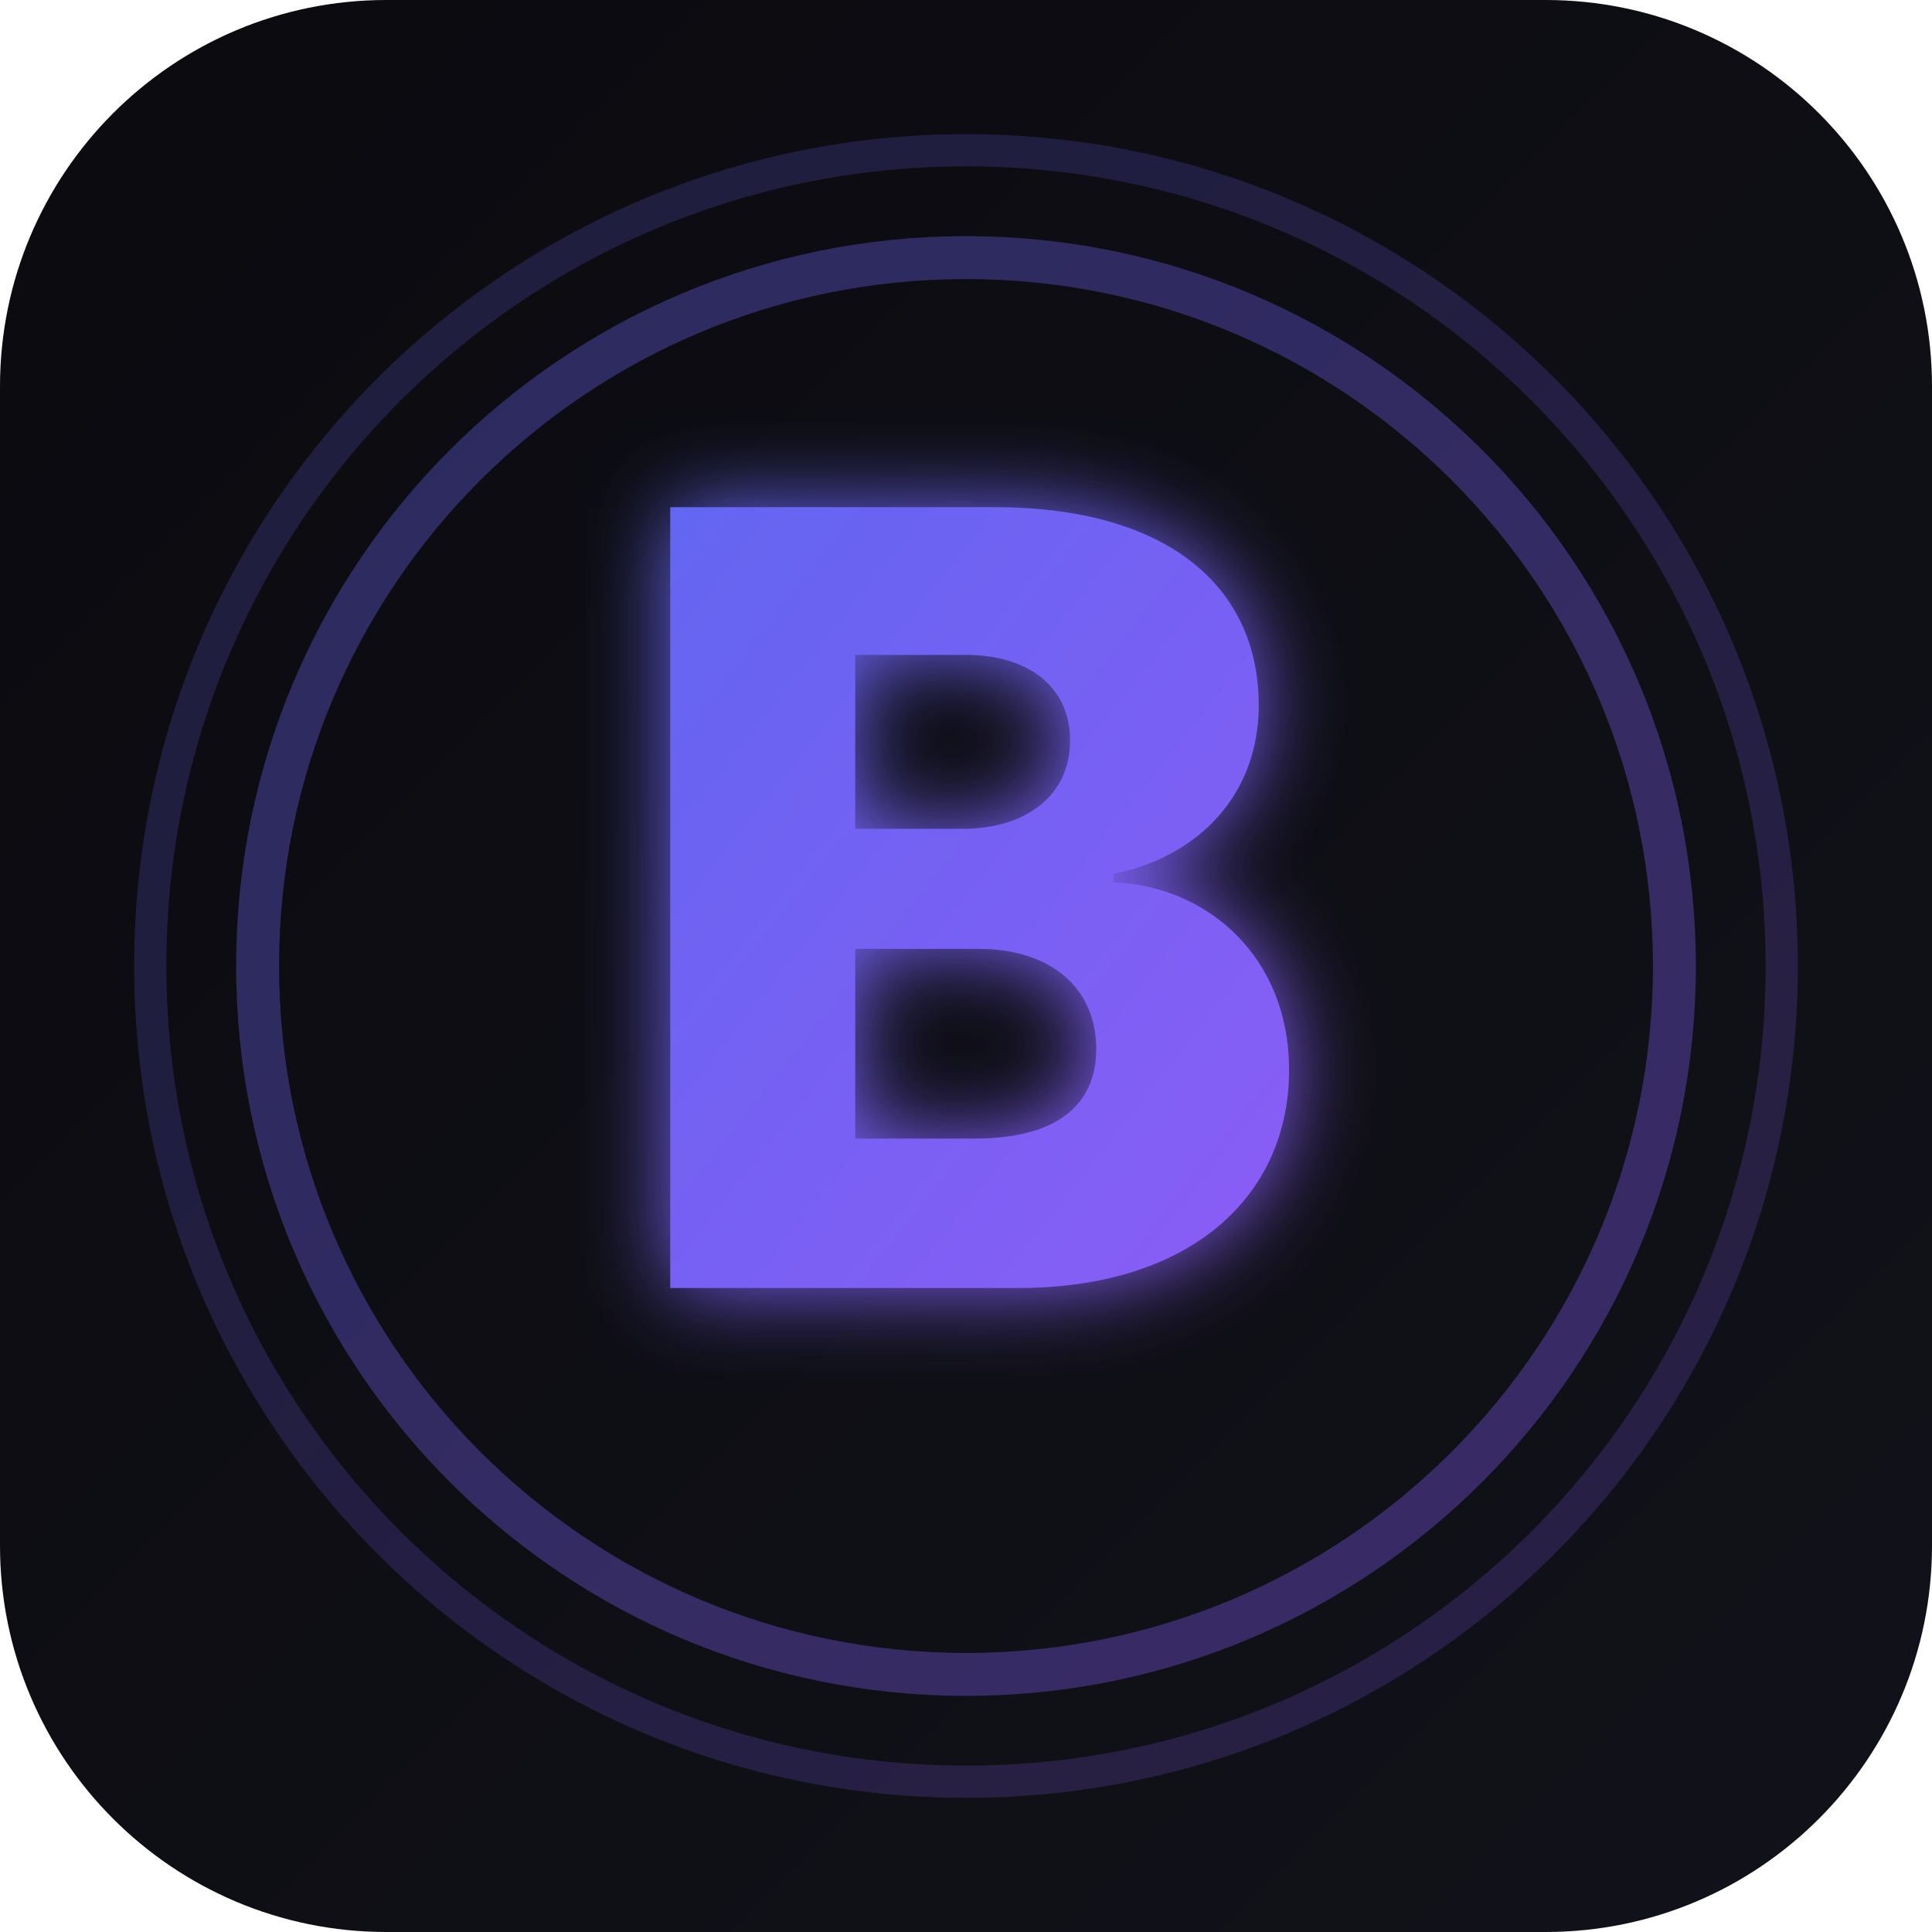
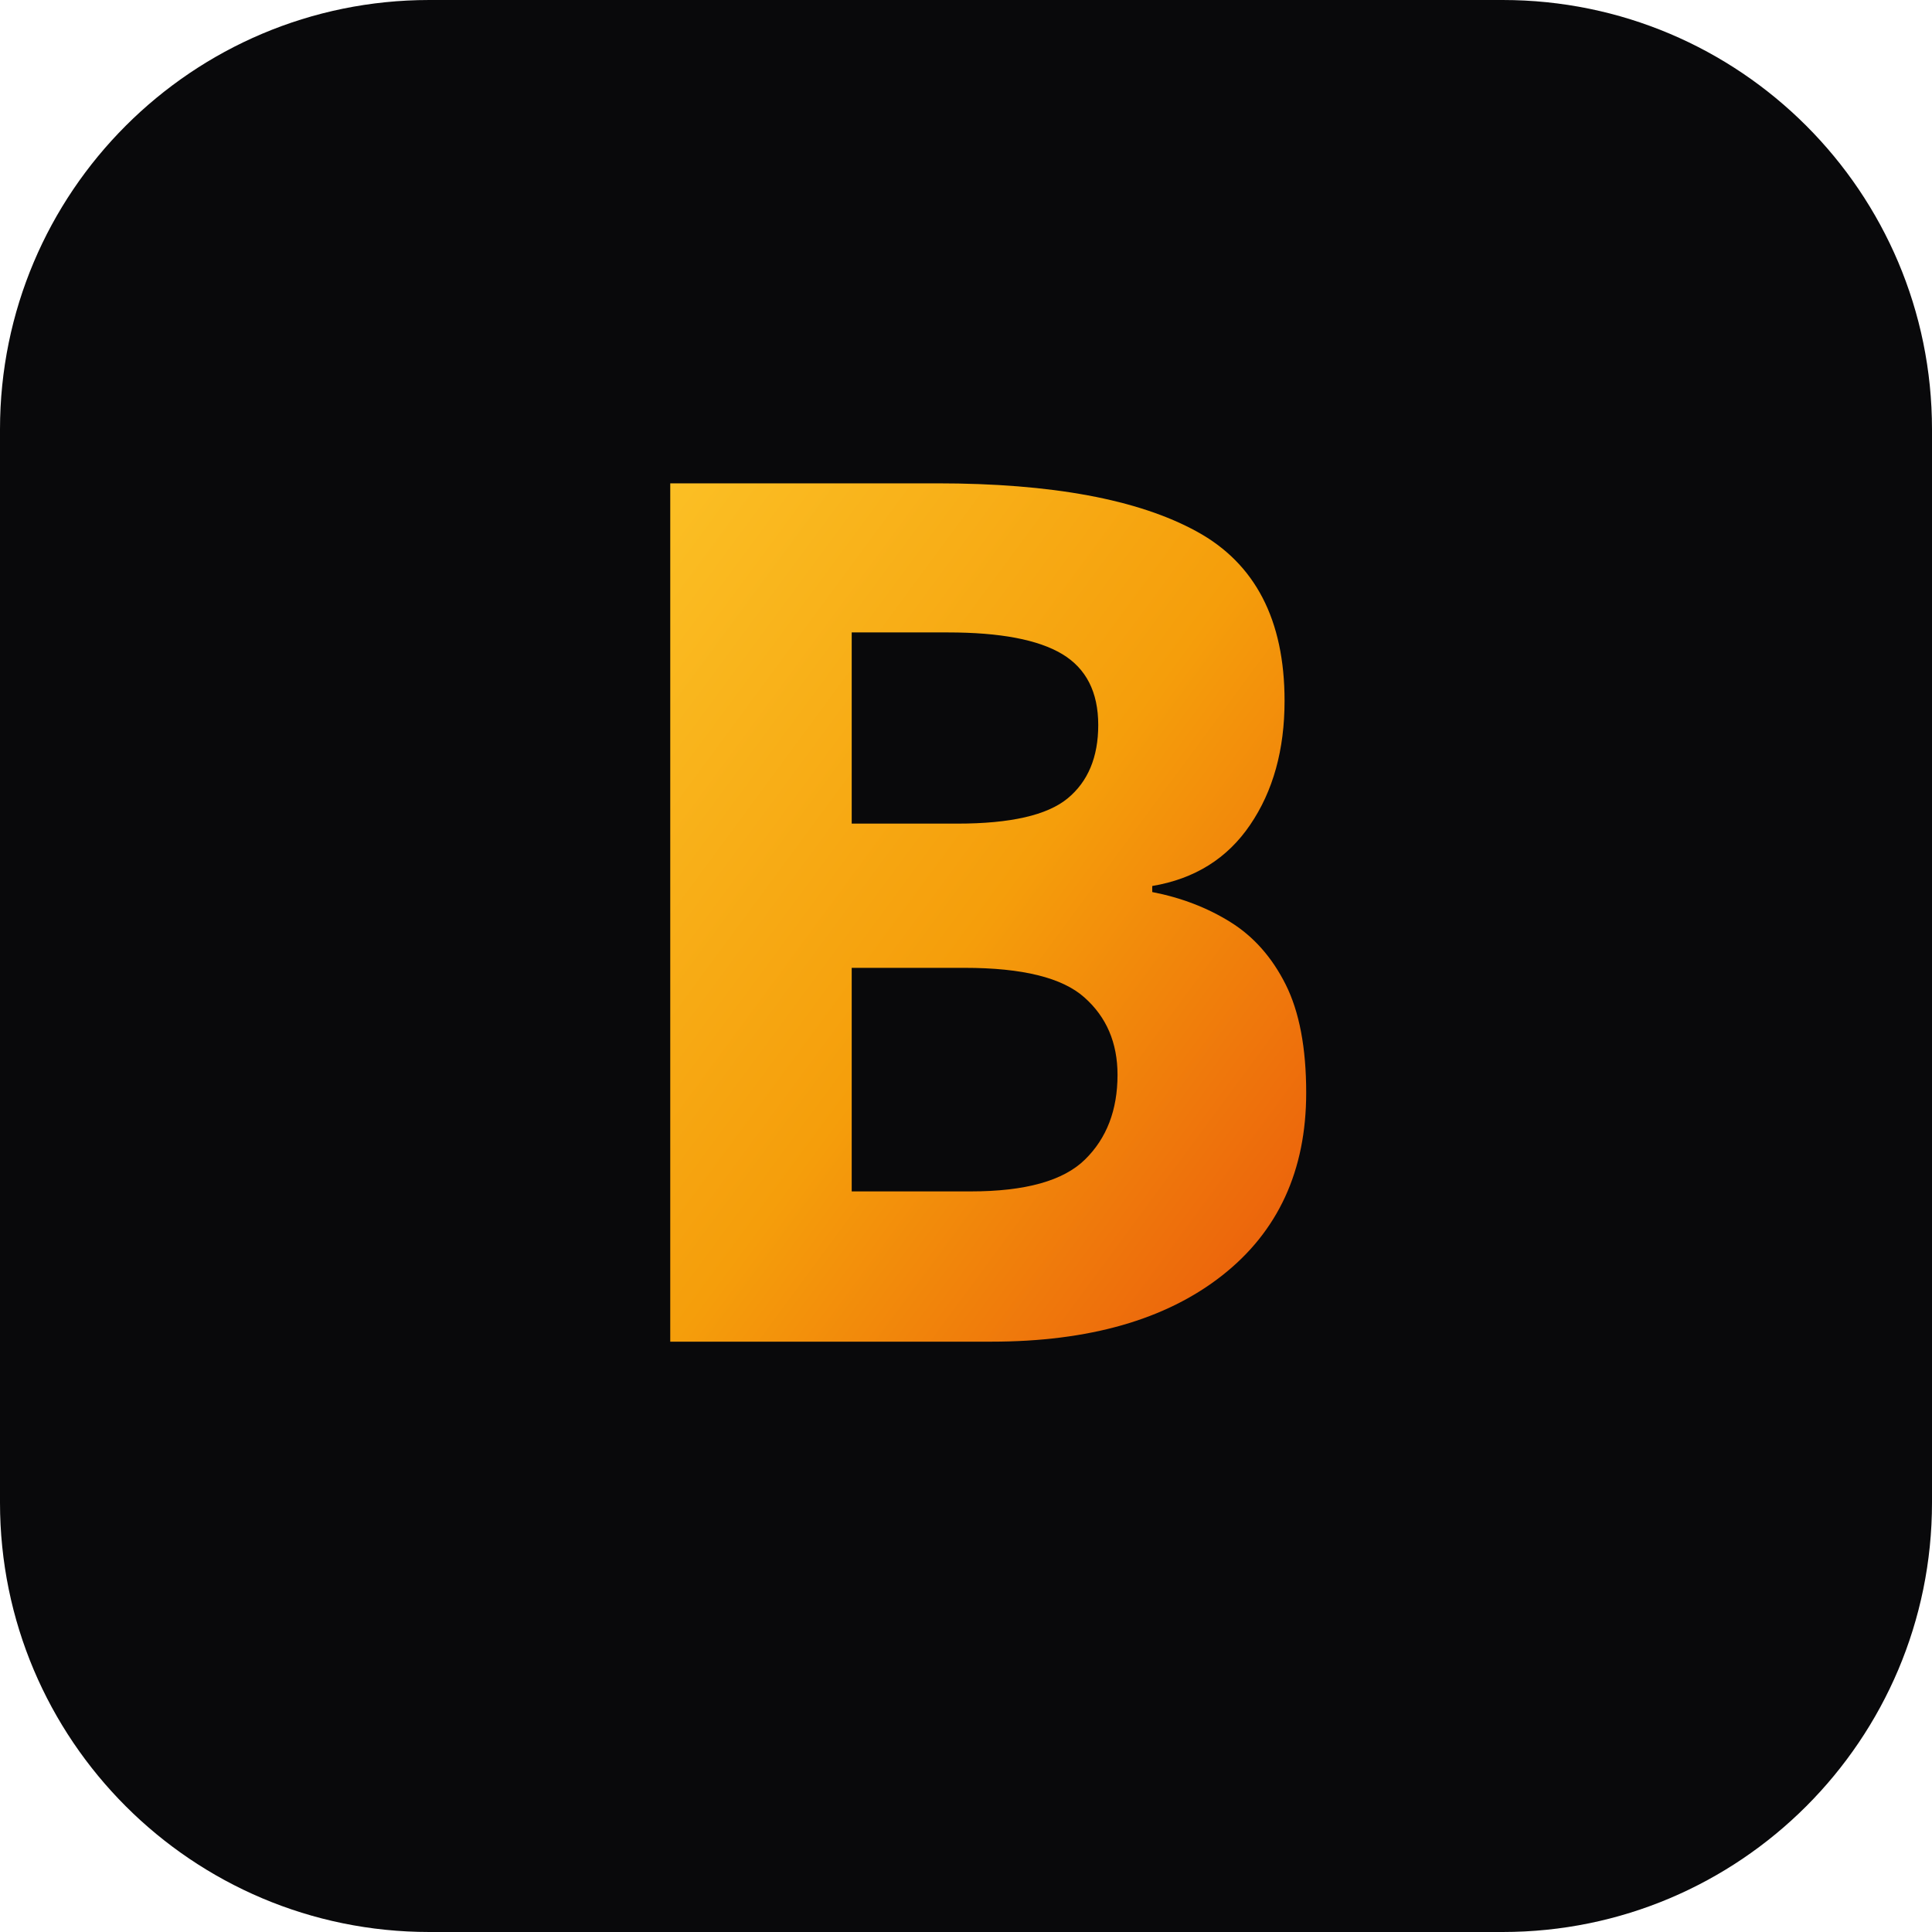
<svg xmlns="http://www.w3.org/2000/svg" width="180" height="180" viewBox="0 0 180 180" fill="none">
  <defs>
-     <linearGradient id="bgGradient" x1="0%" y1="0%" x2="100%" y2="100%">
-       <stop offset="0%" stop-color="#0a0a0f" />
-       <stop offset="100%" stop-color="#12121a" />
+     <linearGradient id="amberGradient" x1="0%" y1="0%" x2="100%" y2="100%">
+       <stop offset="0%" stop-color="#fbbf24" />
+       <stop offset="50%" stop-color="#f59e0b" />
+       <stop offset="100%" stop-color="#ea580c" />
    </linearGradient>
-     <linearGradient id="bGradient" x1="0%" y1="0%" x2="100%" y2="100%">
-       <stop offset="0%" stop-color="#6366f1" />
-       <stop offset="100%" stop-color="#8b5cf6" />
-     </linearGradient>
-     <filter id="glow" x="-50%" y="-50%" width="200%" height="200%">
-       <feGaussianBlur stdDeviation="4" result="coloredBlur" />
-       <feMerge>
-         <feMergeNode in="coloredBlur" />
-         <feMergeNode in="SourceGraphic" />
-       </feMerge>
-     </filter>
  </defs>
-   <rect width="180" height="180" rx="36" fill="url(#bgGradient)" />
-   <circle cx="90" cy="90" r="76" fill="none" stroke="url(#bGradient)" stroke-width="3" opacity="0.2" />
-   <circle cx="90" cy="90" r="66" fill="none" stroke="url(#bGradient)" stroke-width="4" opacity="0.35" />
-   <g filter="url(#glow)">
-     <text x="90" y="120" text-anchor="middle" font-size="100" font-weight="800" font-family="Inter, system-ui, sans-serif" fill="url(#bGradient)">B</text>
-   </g>
+   <rect width="180" height="180" rx="40" fill="#09090b" />
+   <text x="90" y="125" text-anchor="middle" font-size="112" font-weight="700" font-family="system-ui, sans-serif" fill="url(#amberGradient)">B</text>
</svg>
